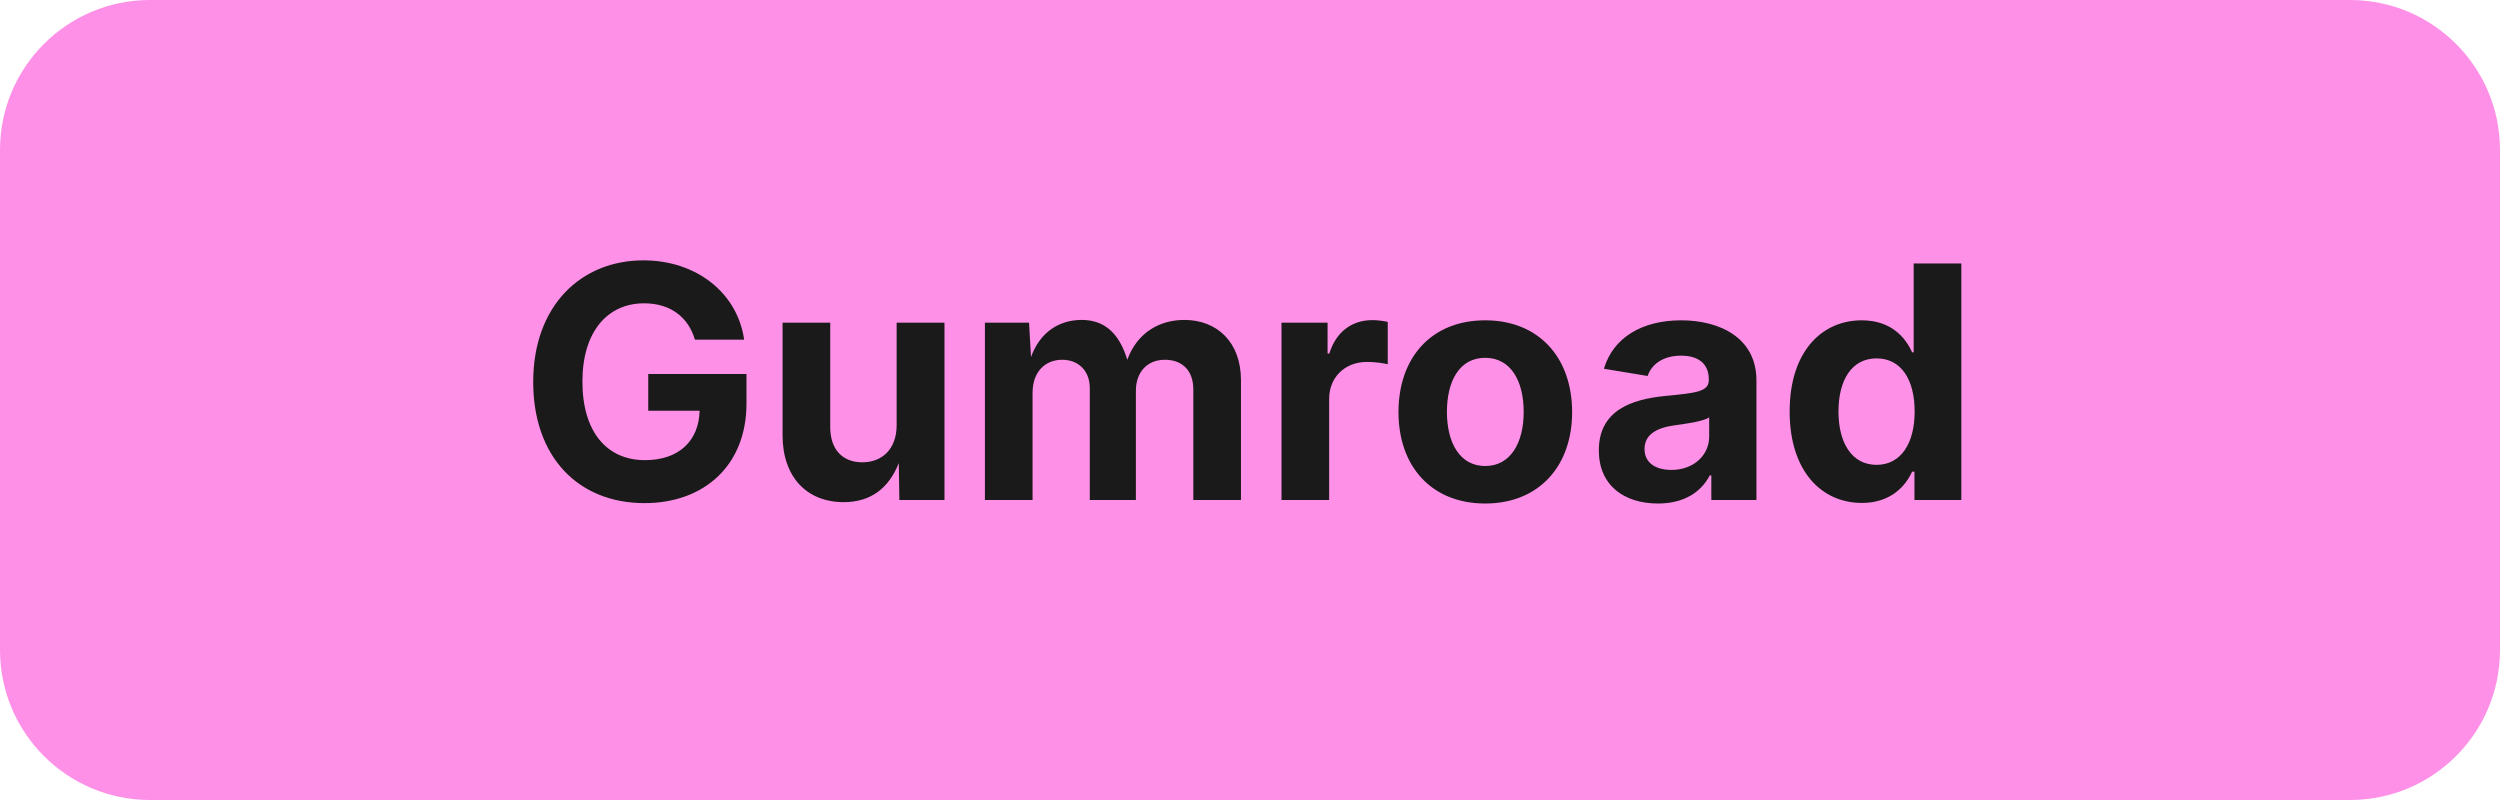
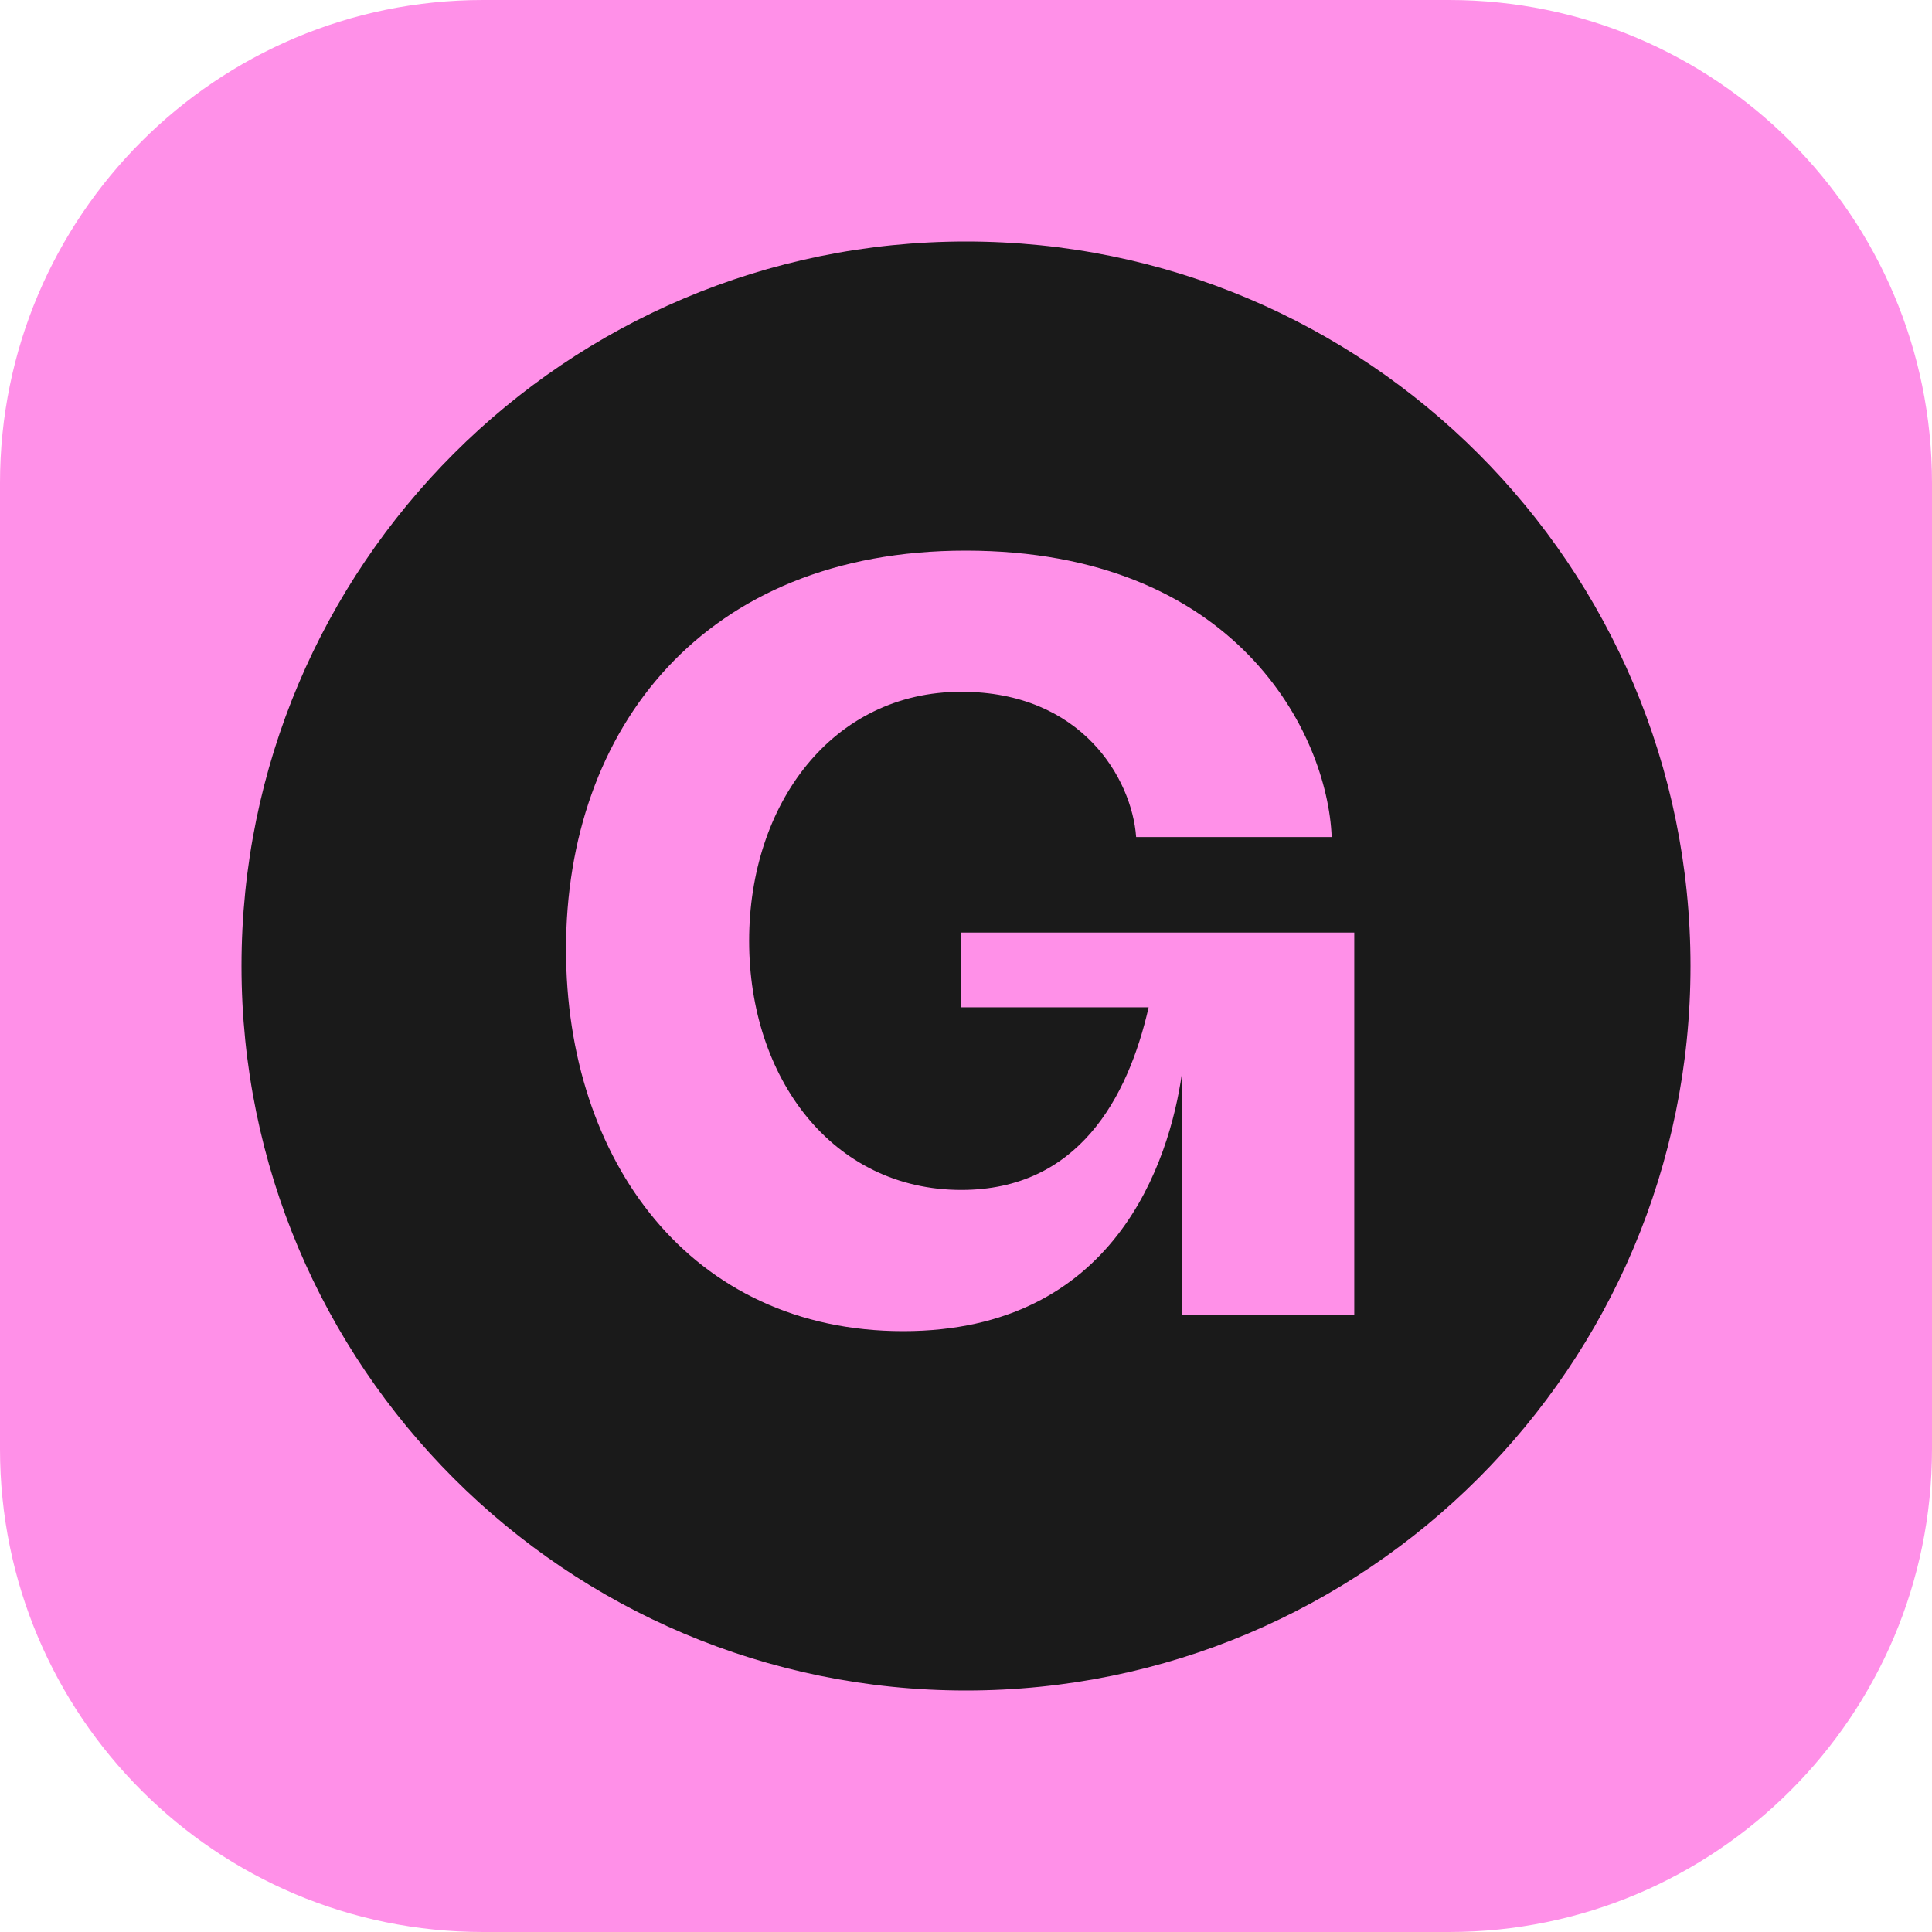
- <svg xmlns="http://www.w3.org/2000/svg" viewBox="0 0 200 64" role="img" aria-label="Gumroad">
-   <rect width="200" height="64" rx="12" fill="#FF90E8" />
-   <text x="100" y="40" text-anchor="middle" fill="#1a1a1a" font-family="system-ui,-apple-system,sans-serif" font-size="26" font-weight="700">Gumroad</text>
+ <svg xmlns="http://www.w3.org/2000/svg" viewBox="0 0 32 32" role="img" aria-label="Gumroad">
+   <rect width="32" height="32" rx="8" fill="#FF90E8" />
+   <g transform="translate(4 4)">
+     <path fill="#1a1a1a" d="M12 0A12 12 0 0 0 0 12a12 12 0 0 0 12 12 12 12 0 0 0 12-12A12 12 0 0 0 12 0Zm-.007 5.12c4.48 0 5.995 3.025 6.064 4.744h-3.239c-.069-.962-.897-2.406-2.896-2.406-2.136 0-3.514 1.857-3.514 4.126 0 2.27 1.378 4.125 3.514 4.125 1.93 0 2.758-1.512 3.103-3.025h-3.103v-1.238h6.509v6.327h-2.855v-3.989c-.207 1.444-1.102 4.264-4.617 4.264-3.516 0-5.584-2.82-5.584-6.326 0-3.645 2.276-6.602 6.618-6.602z" />
+   </g>
</svg>
